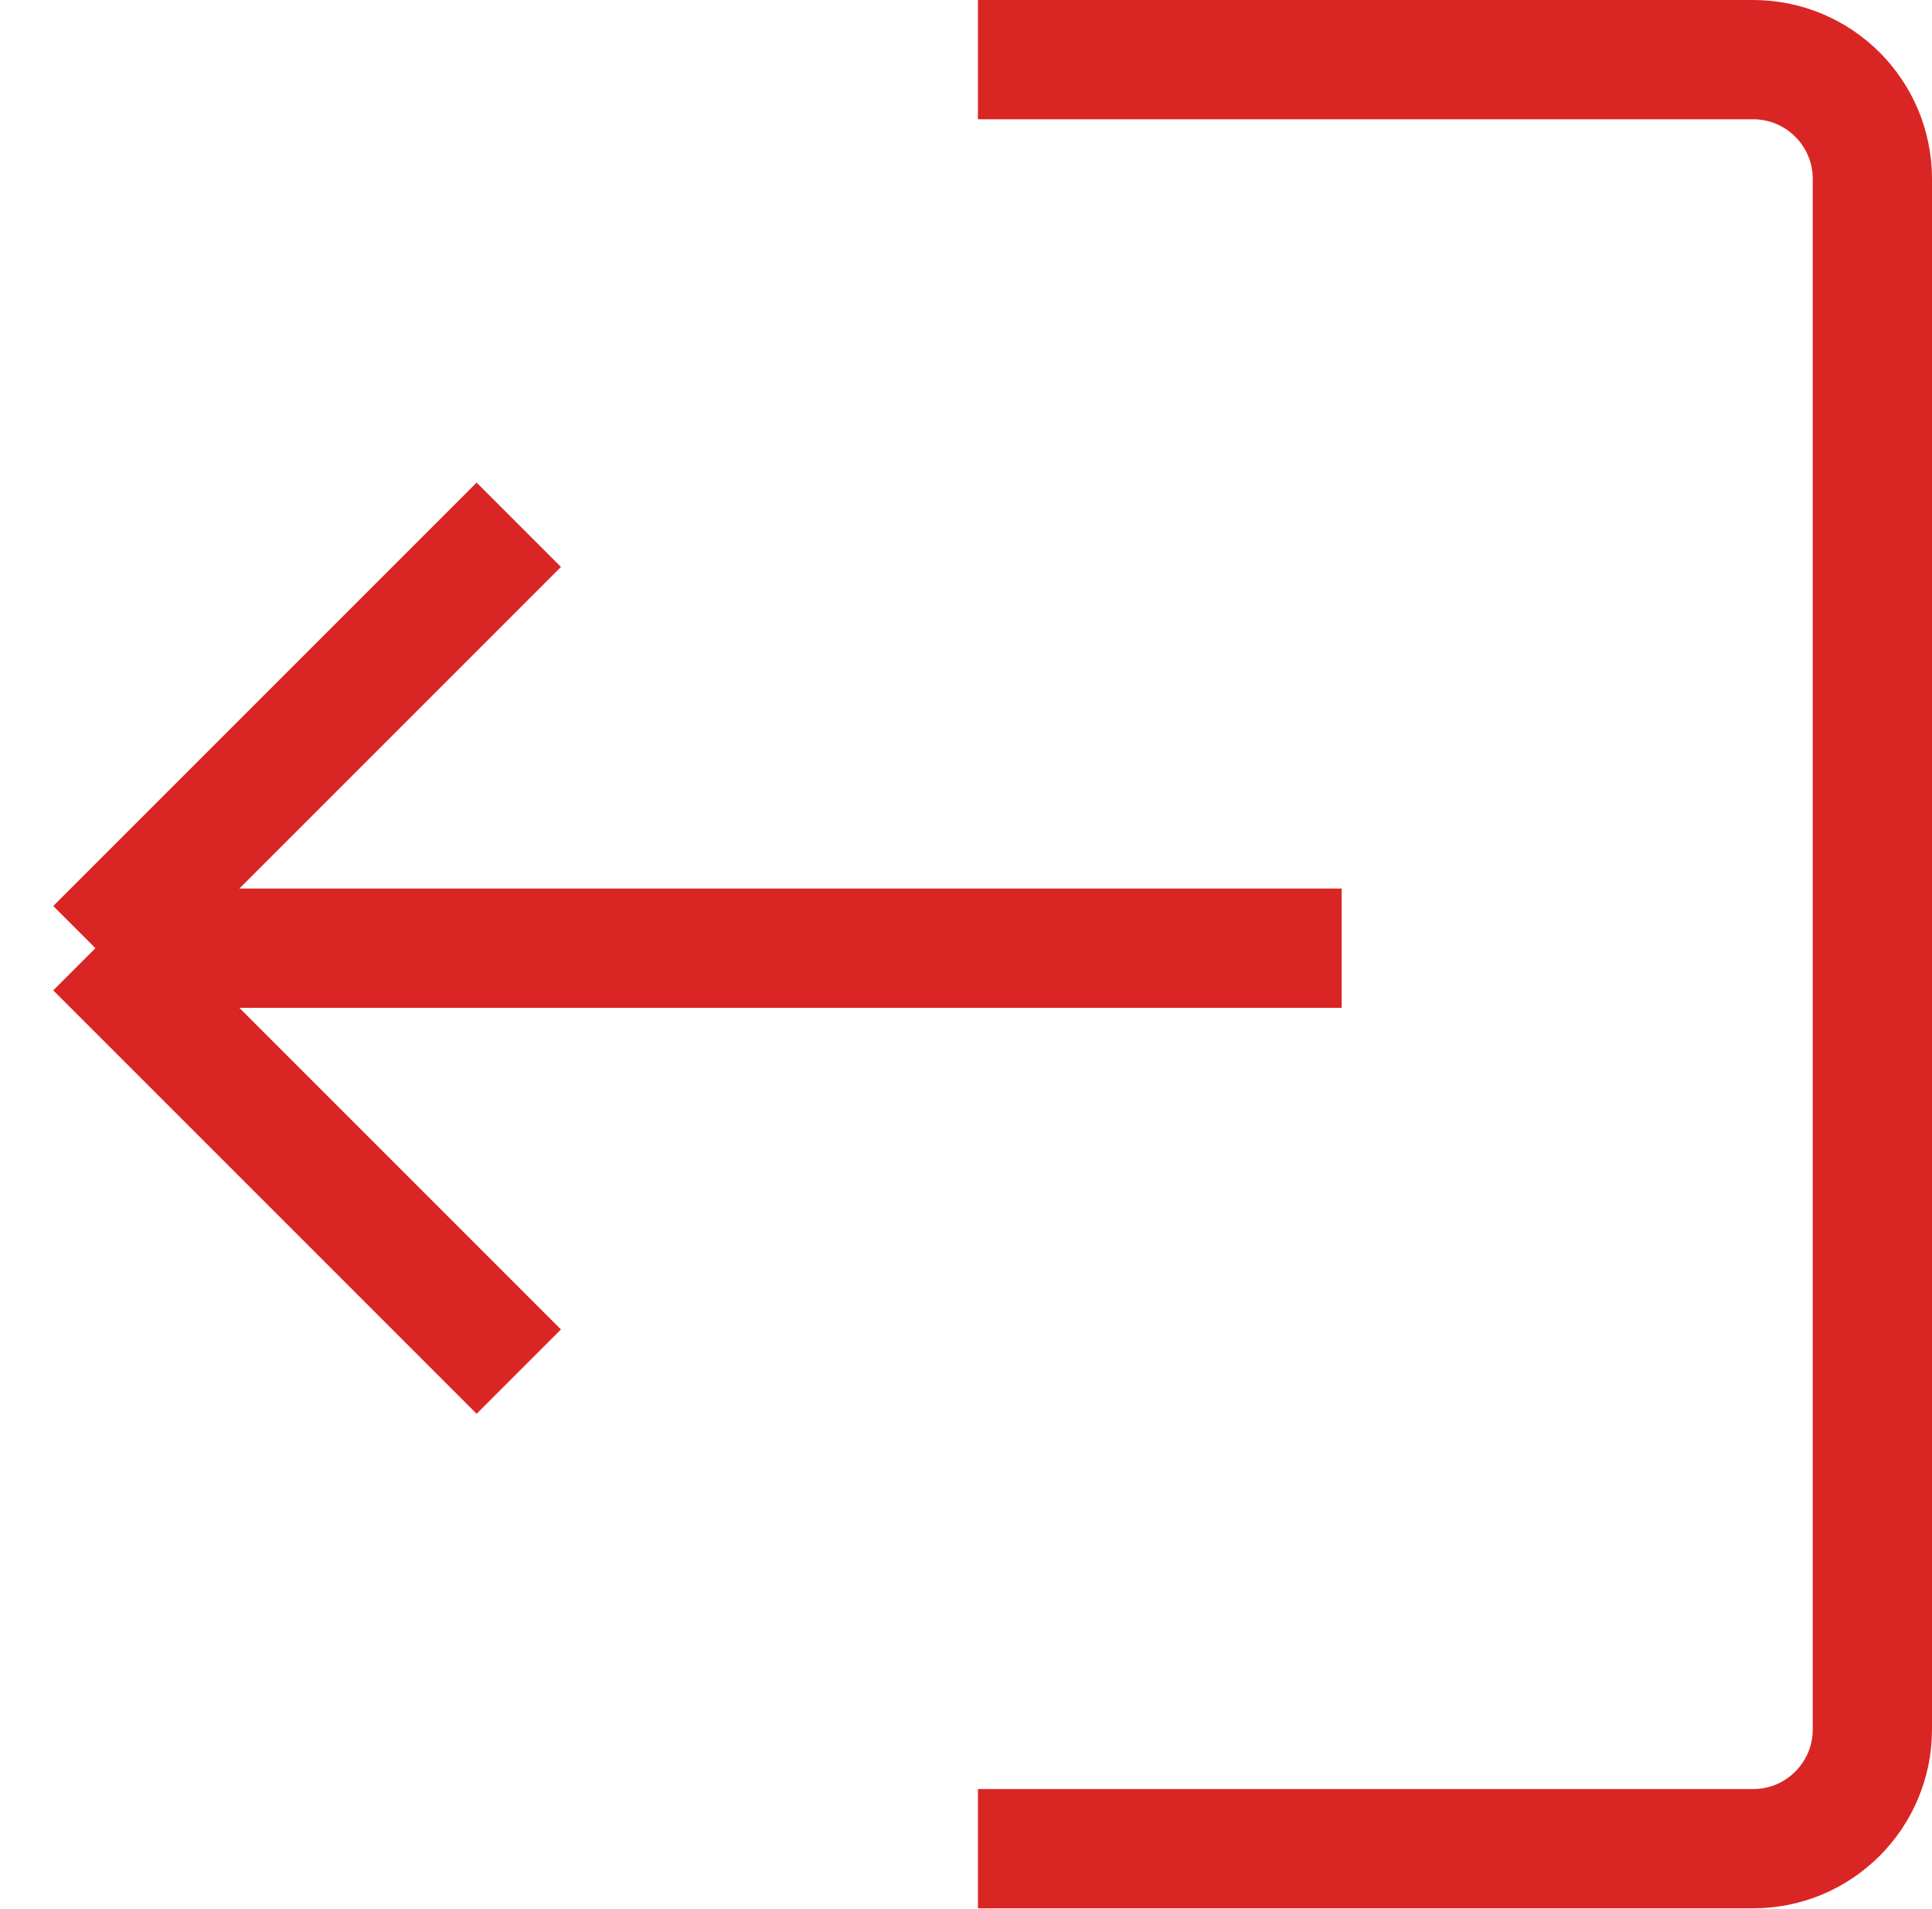
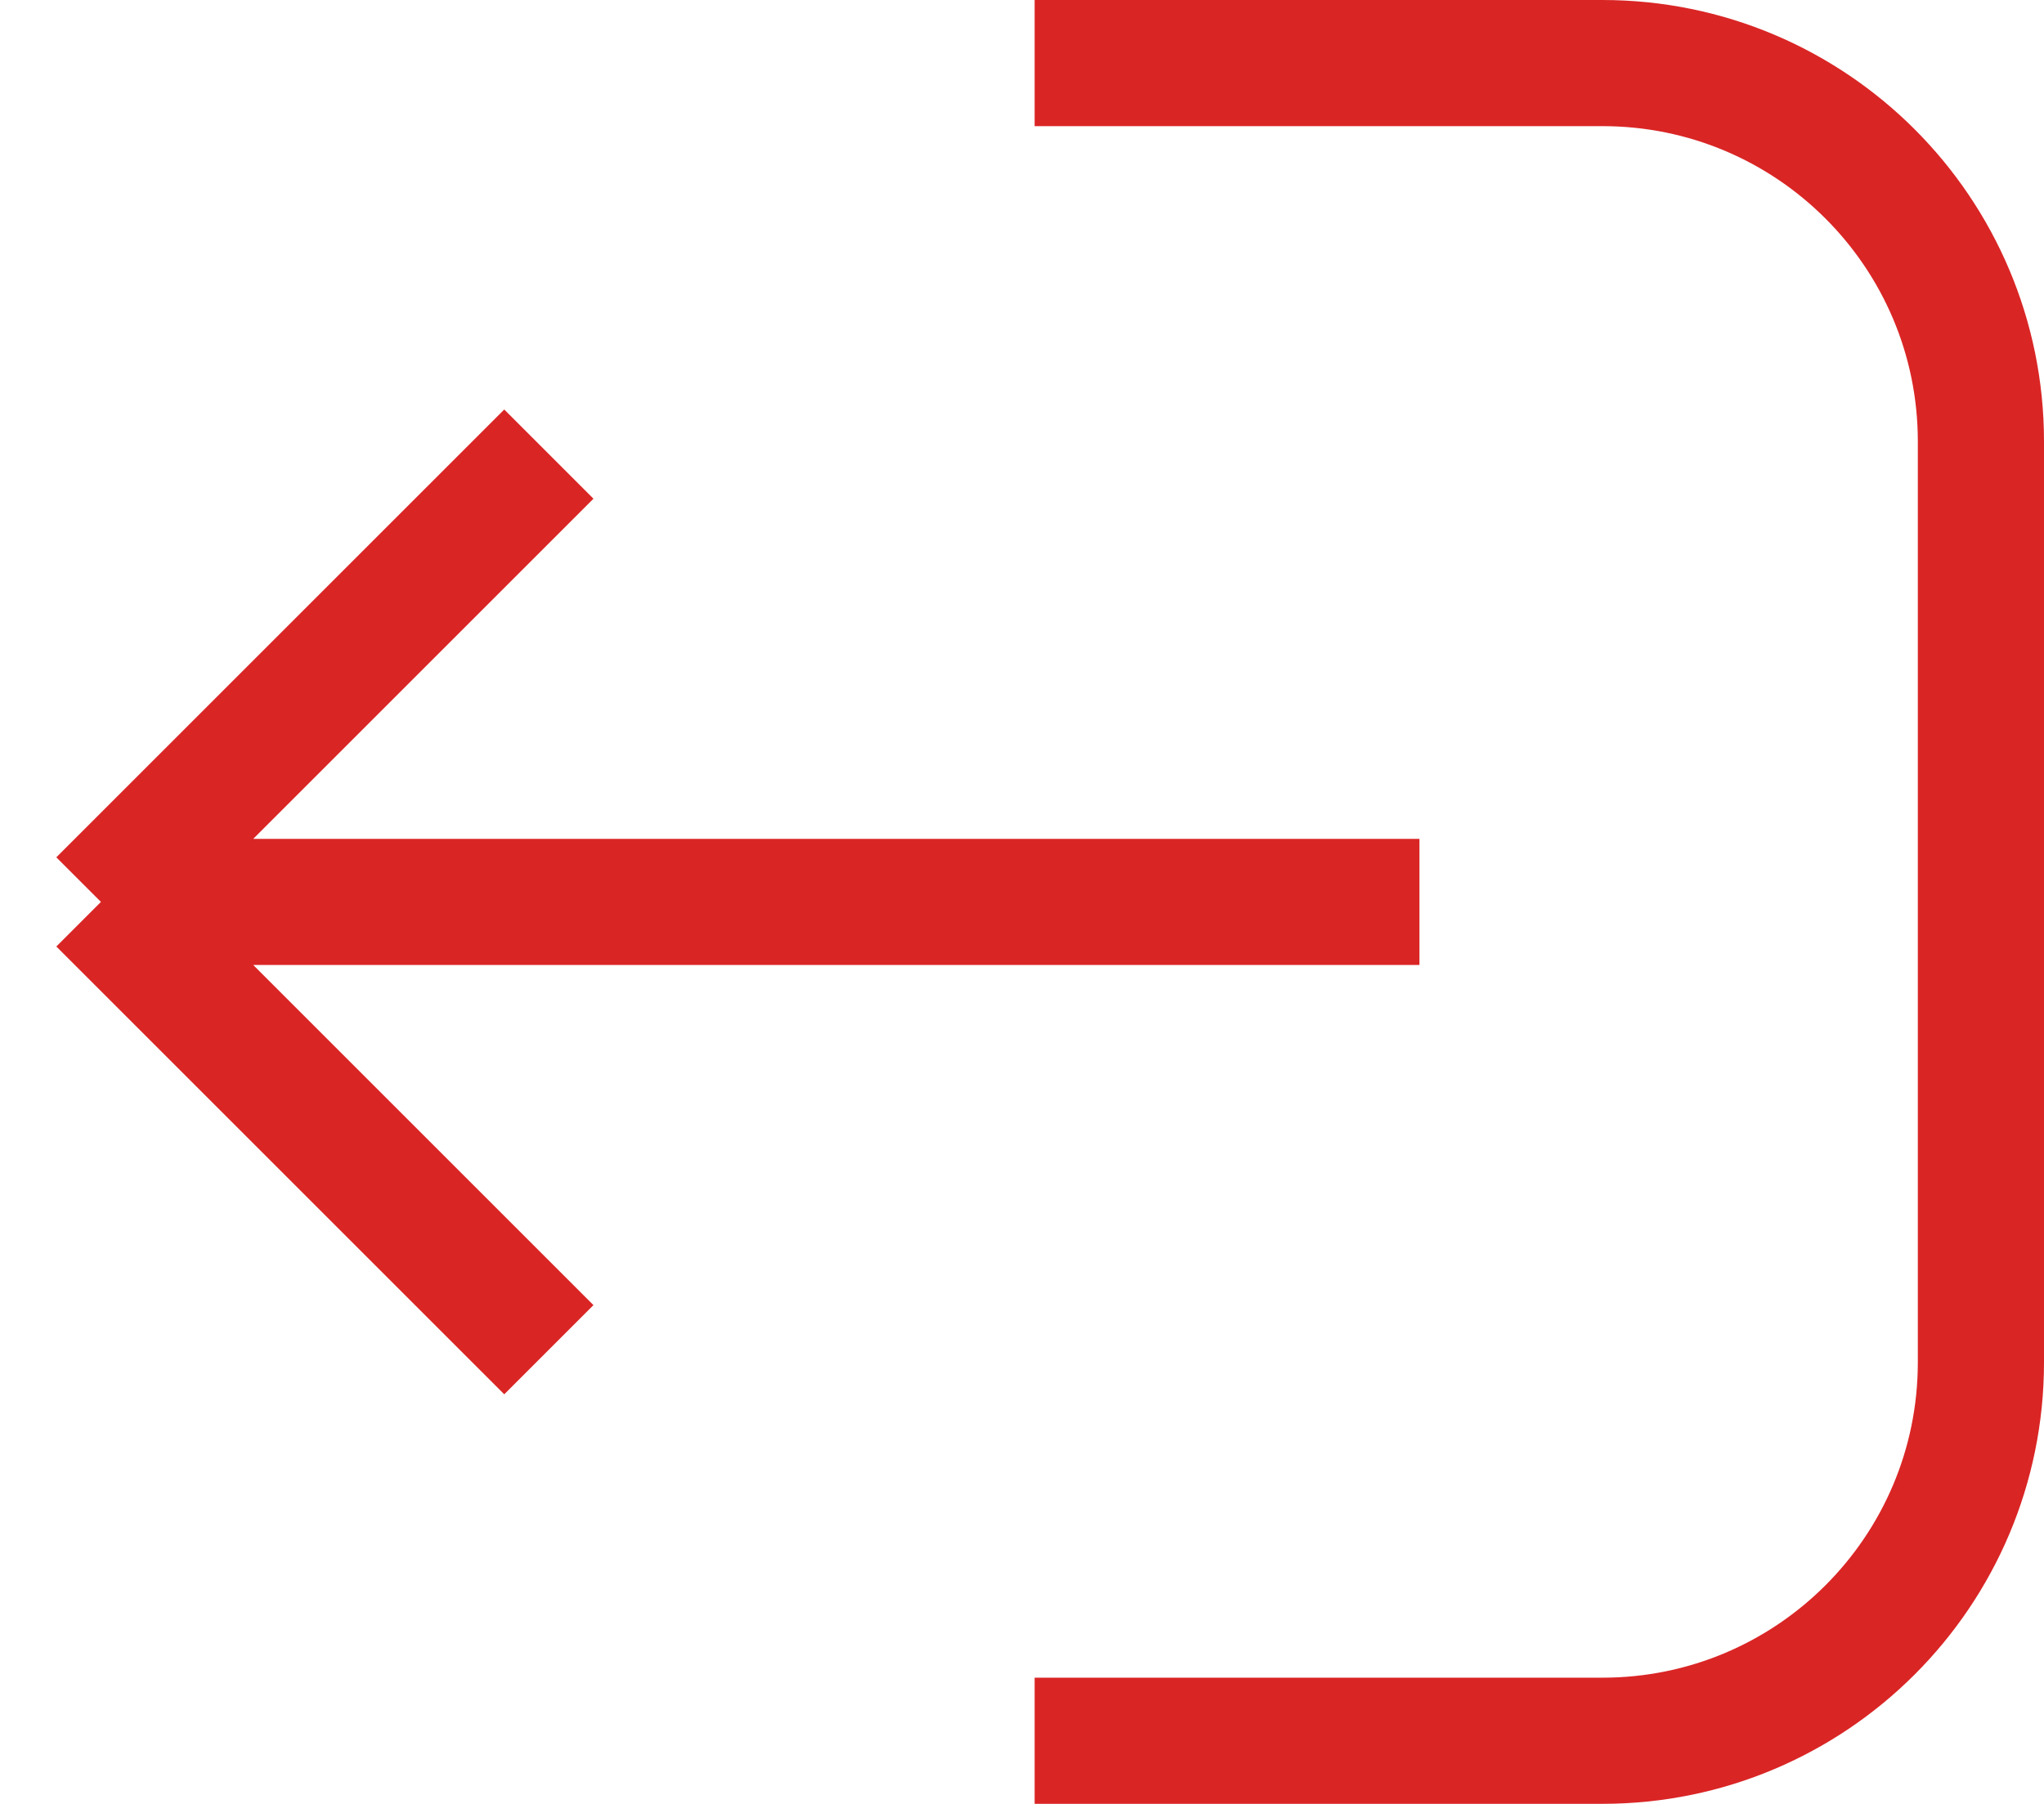
- <svg xmlns="http://www.w3.org/2000/svg" width="162" height="160" viewBox="0 0 162 160" fill="none">
-   <path d="M82 5H147C152.523 5 157 9.477 157 15V145C157 150.523 152.523 155 147 155H82" stroke="#DA2525" stroke-width="10" />
-   <path d="M112.5 79.5H8M8 79.5L43.5 44M8 79.5L43.5 115" stroke="#DA2525" stroke-width="10" />
+ <svg xmlns="http://www.w3.org/2000/svg" width="162" height="143" viewBox="0 0 162 143" fill="none">
+   <path d="M82 5H127C143.569 5 157 18.431 157 35V108C157 124.569 143.569 138 127 138H82" stroke="#DA2525" stroke-width="10" />
+   <path d="M112.5 71.5H8M8 71.5L43.5 36M8 71.5L43.5 107" stroke="#DA2525" stroke-width="10" />
</svg>
